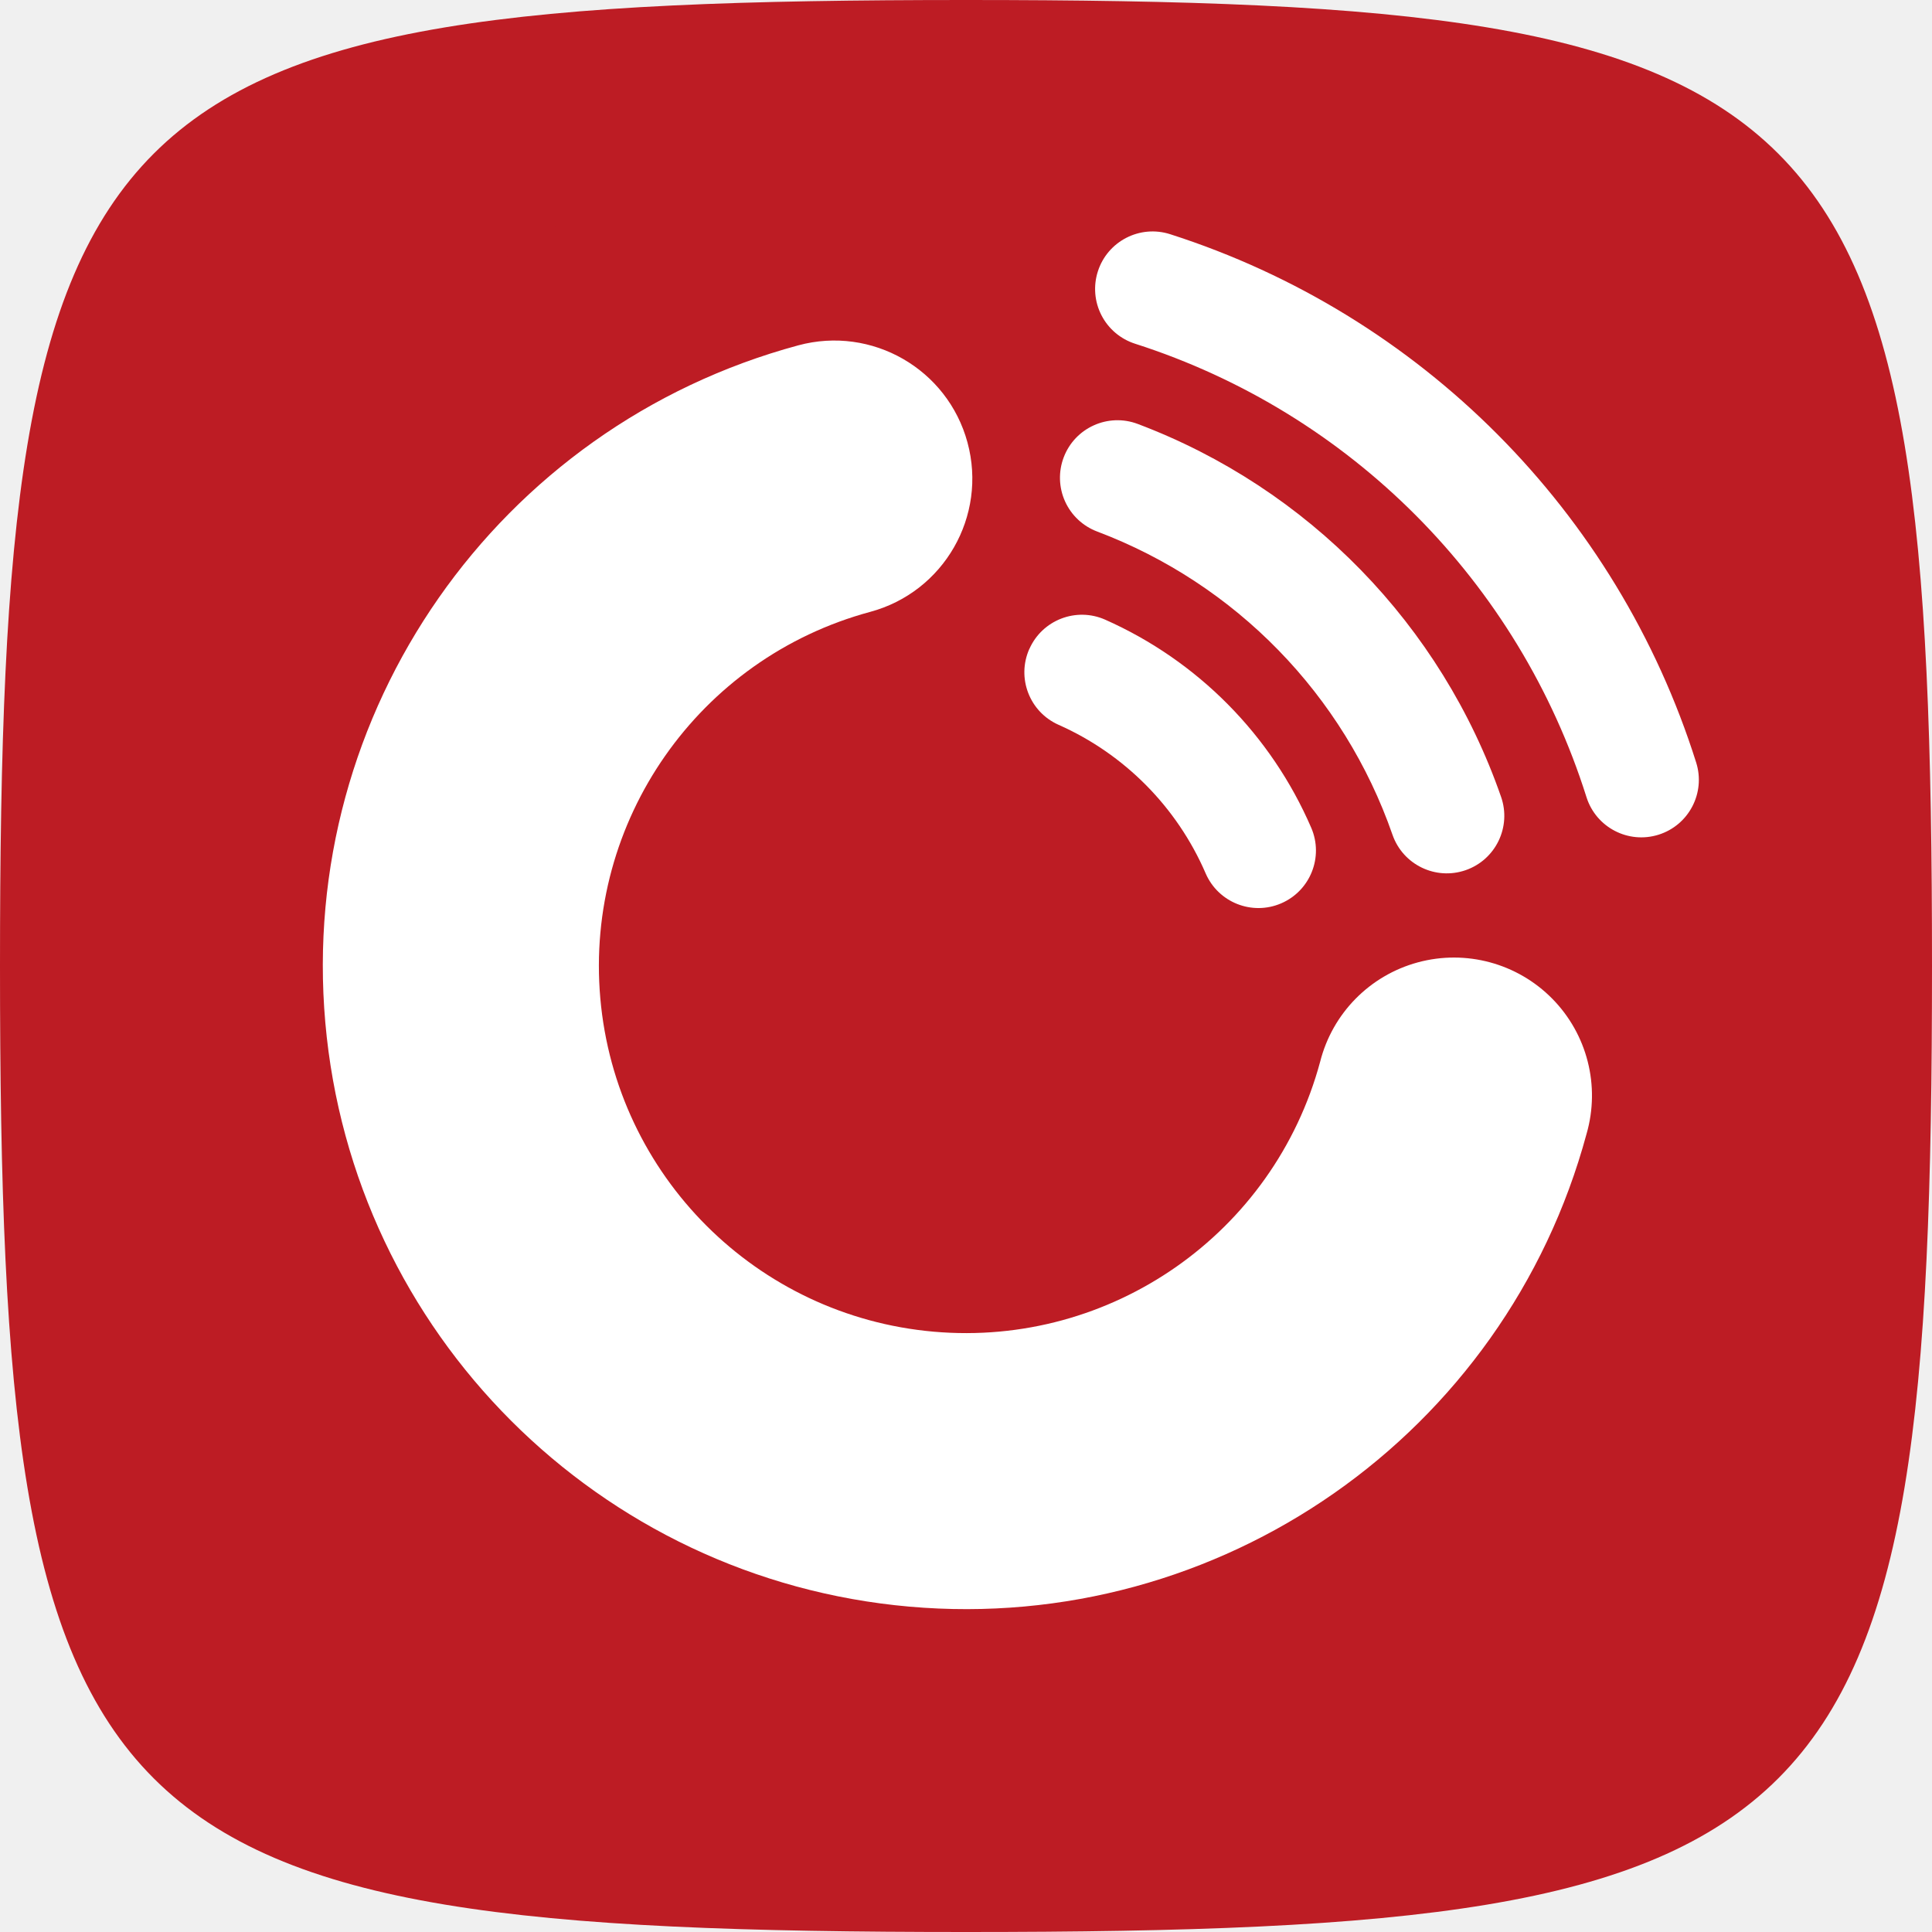
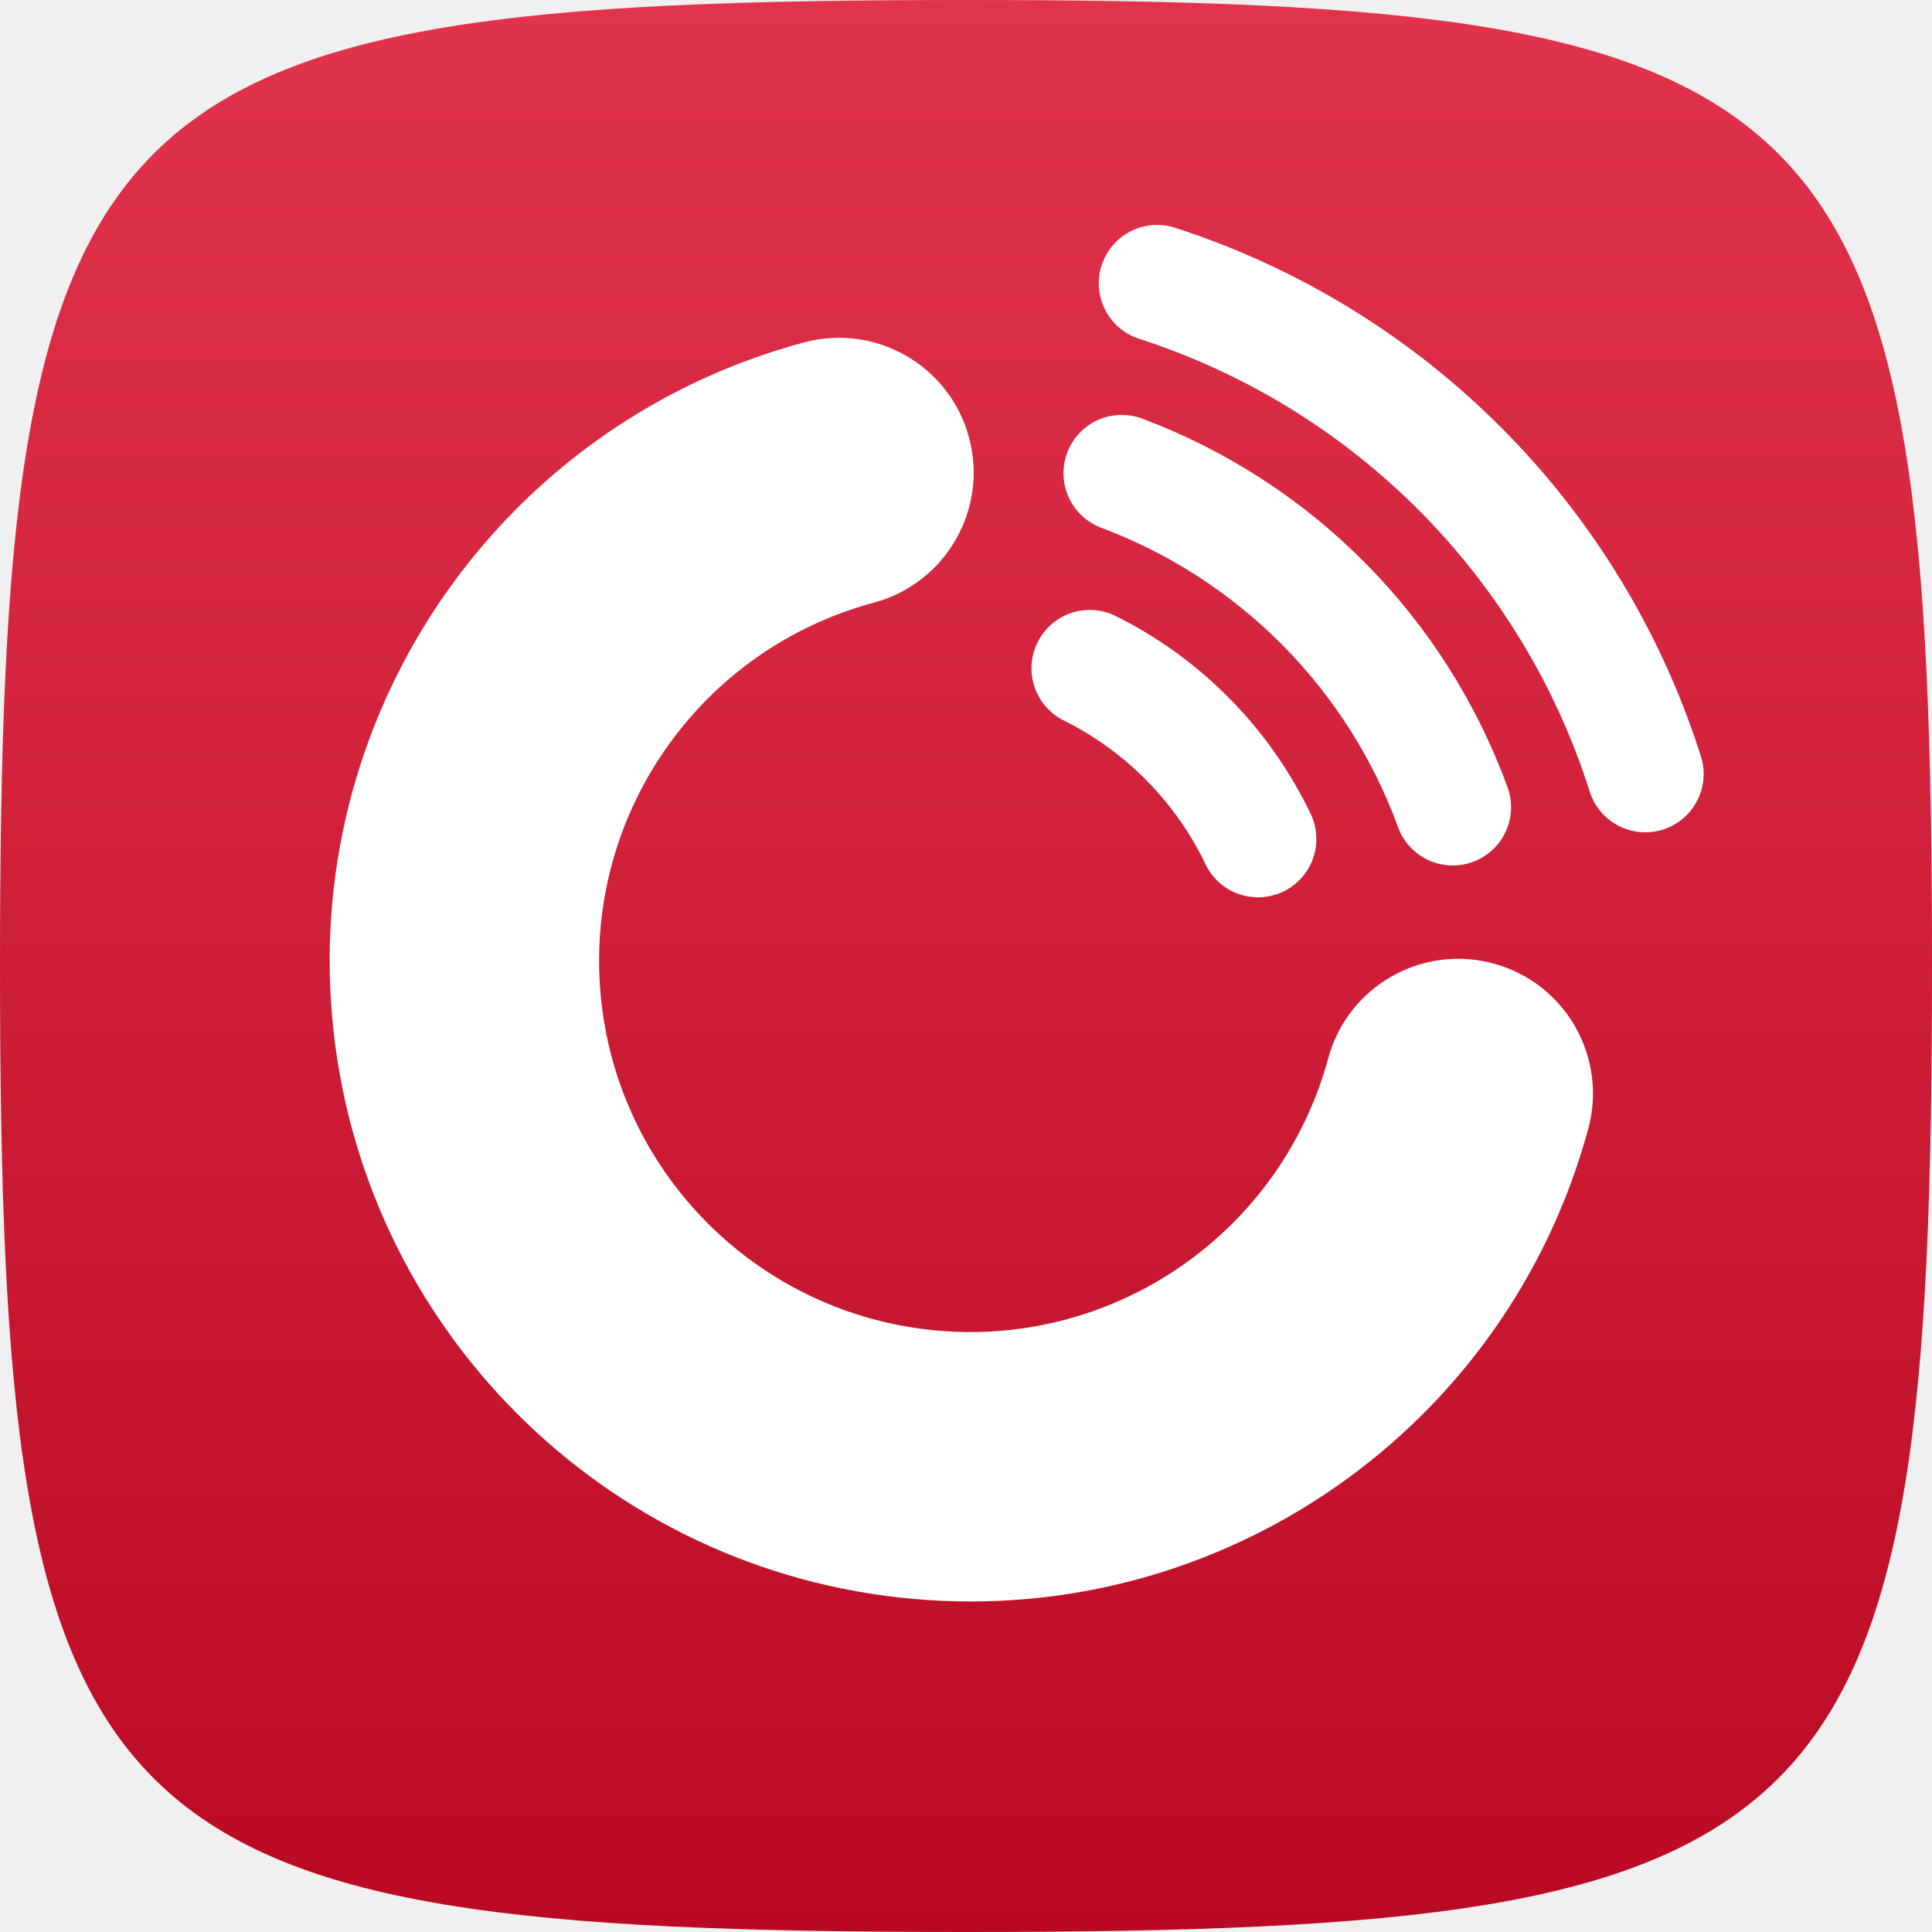
<svg xmlns="http://www.w3.org/2000/svg" viewBox="0 0 32 32">
  <defs>
+     <linearGradient id="a" x1="16" y1="0" x2="16" y2="32" gradientUnits="userSpaceOnUse">
+       <stop stop-color="#E2334D" />
+       <stop offset="1" stop-color="#BA0923" />
+     </linearGradient>
    <clipPath id="shape">
      <path d="M16 0C30.545 0 32 1.455 32 16S30.545 32 16 32S0 30.545 0 16S1.455 0 16 0Z" />
    </clipPath>
  </defs>
  <g clip-path="url(#shape)">
-     <path fill="#BD1C24" d="M0 0h32v32H0z" />
-     <path fill="#BD1C24" d="M16 30c7.732 0 14-6.268 14-14S23.732 2 16 2 2 8.268 2 16s6.268 14 14 14Z" />
-     <g fill="#fff" fill-rule="evenodd" clip-rule="evenodd">
-       <path d="M16.025 7.33a2.286 2.286 0 0 1-1.61 2.804 6.078 6.078 0 1 0 7.451 7.451 2.286 2.286 0 1 1 4.413 1.193A10.65 10.65 0 1 1 13.222 5.72a2.286 2.286 0 0 1 2.803 1.61Zm2.159-2.835a.952.952 0 0 1 1.197-.616 13.434 13.434 0 0 1 8.713 8.751.952.952 0 1 1-1.817.573 11.529 11.529 0 0 0-7.477-7.51.952.952 0 0 1-.616-1.198Z" />
-       <path d="M17.618 7.576a.952.952 0 0 1 1.227-.554 10.176 10.176 0 0 1 6.018 6.178.952.952 0 1 1-1.799.626 8.272 8.272 0 0 0-4.891-5.022.952.952 0 0 1-.555-1.228Zm-.568 3.172a.952.952 0 0 1 1.256-.484 6.66 6.66 0 0 1 3.412 3.446.952.952 0 0 1-1.749.755 4.755 4.755 0 0 0-2.436-2.46.952.952 0 0 1-.484-1.257Z" />
+     <path fill="url(#a)" d="M0 0h32v32H0z" />
+     <g transform="translate(.083 -.0659) scale(1.00013)">
+       <g fill="#fff" fill-rule="evenodd" clip-rule="evenodd">
+         <path d="M26.22 18.761A10.607 10.607 0 1 1 13.231 5.737A2.231 2.231 0 0 1 14.39 10.046A6.145 6.145 0 1 0 21.914 17.591A2.231 2.231 0 0 1 26.22 18.761Z" />
+         <path d="M21.637 13.574A7.076 7.076 0 0 0 18.374 10.258A0.966 0.966 0 0 0 17.519 11.99A5.145 5.145 0 0 1 19.892 14.401A0.966 0.966 0 0 0 21.637 13.574ZM24.883 13.103A10.29 10.29 0 0 0 18.834 6.999A0.965 0.965 0 0 0 18.155 8.806A8.359 8.359 0 0 1 23.07 13.765A0.965 0.965 0 0 0 24.883 13.103ZM28.093 12.615A13.493 13.493 0 0 0 19.378 3.838A0.966 0.966 0 0 0 18.783 5.677A11.561 11.561 0 0 1 26.251 13.196A0.966 0.966 0 0 0 28.093 12.615Z" />
+       </g>
    </g>
  </g>
</svg>
